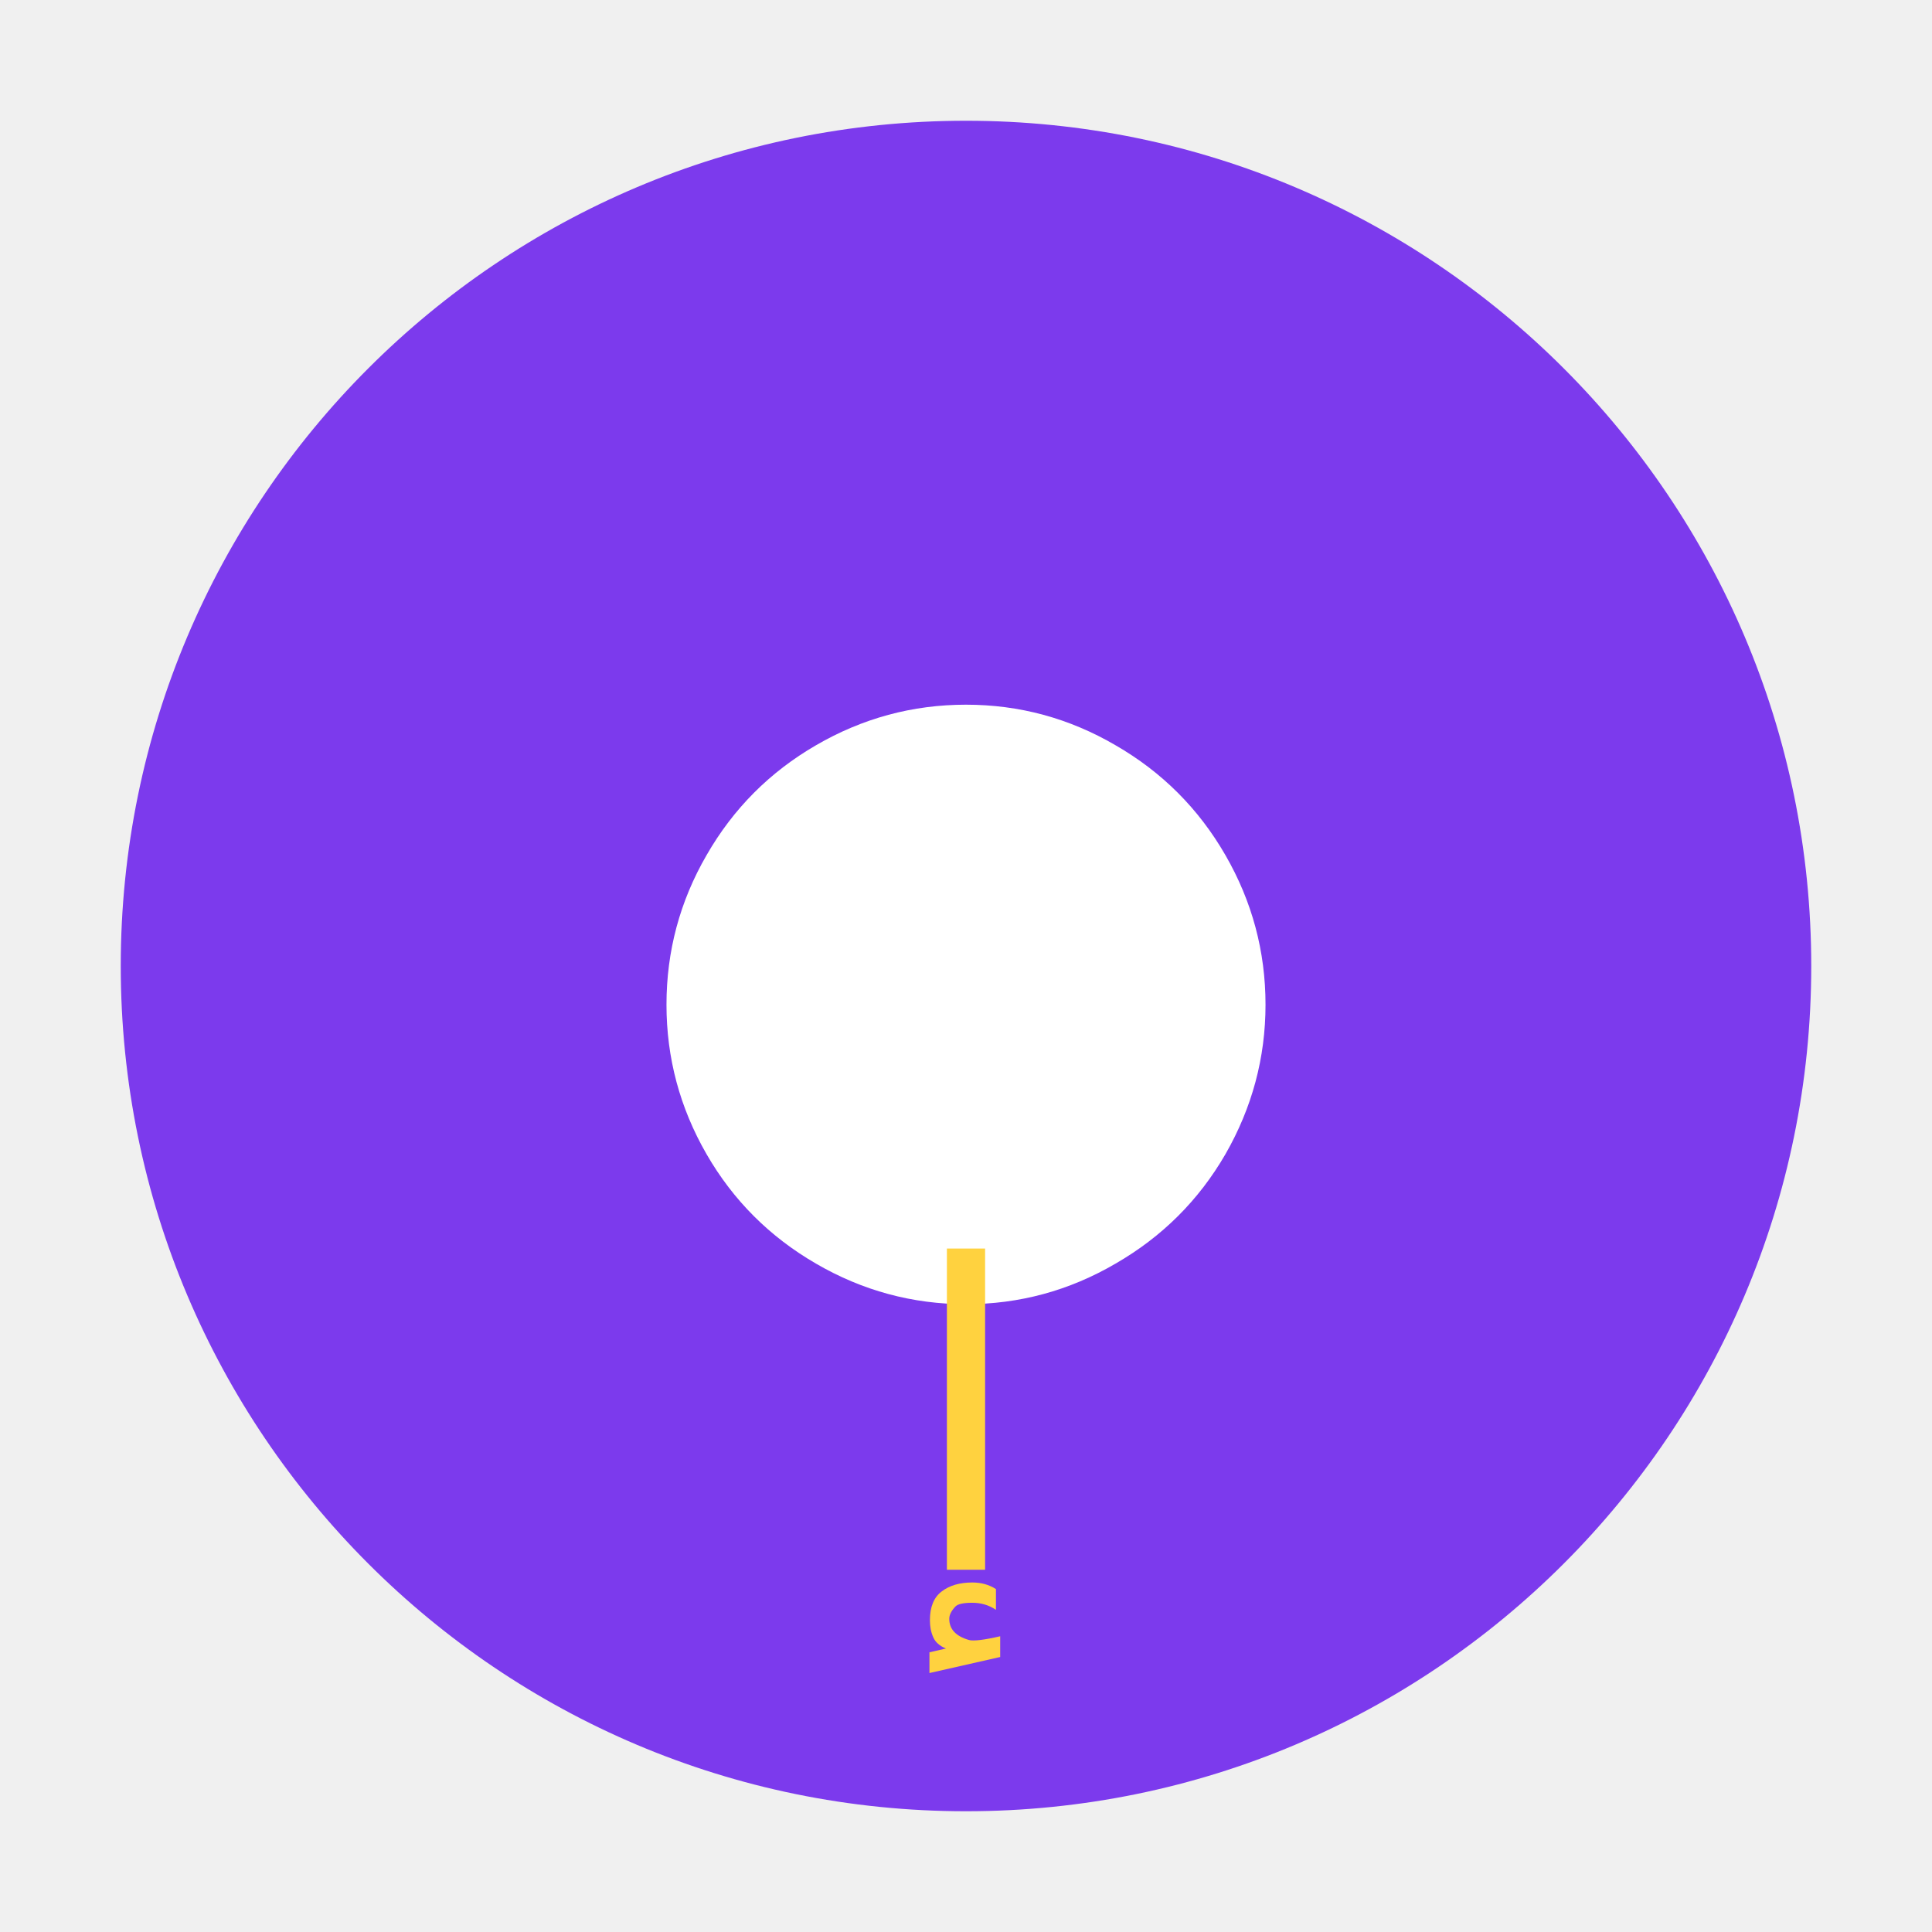
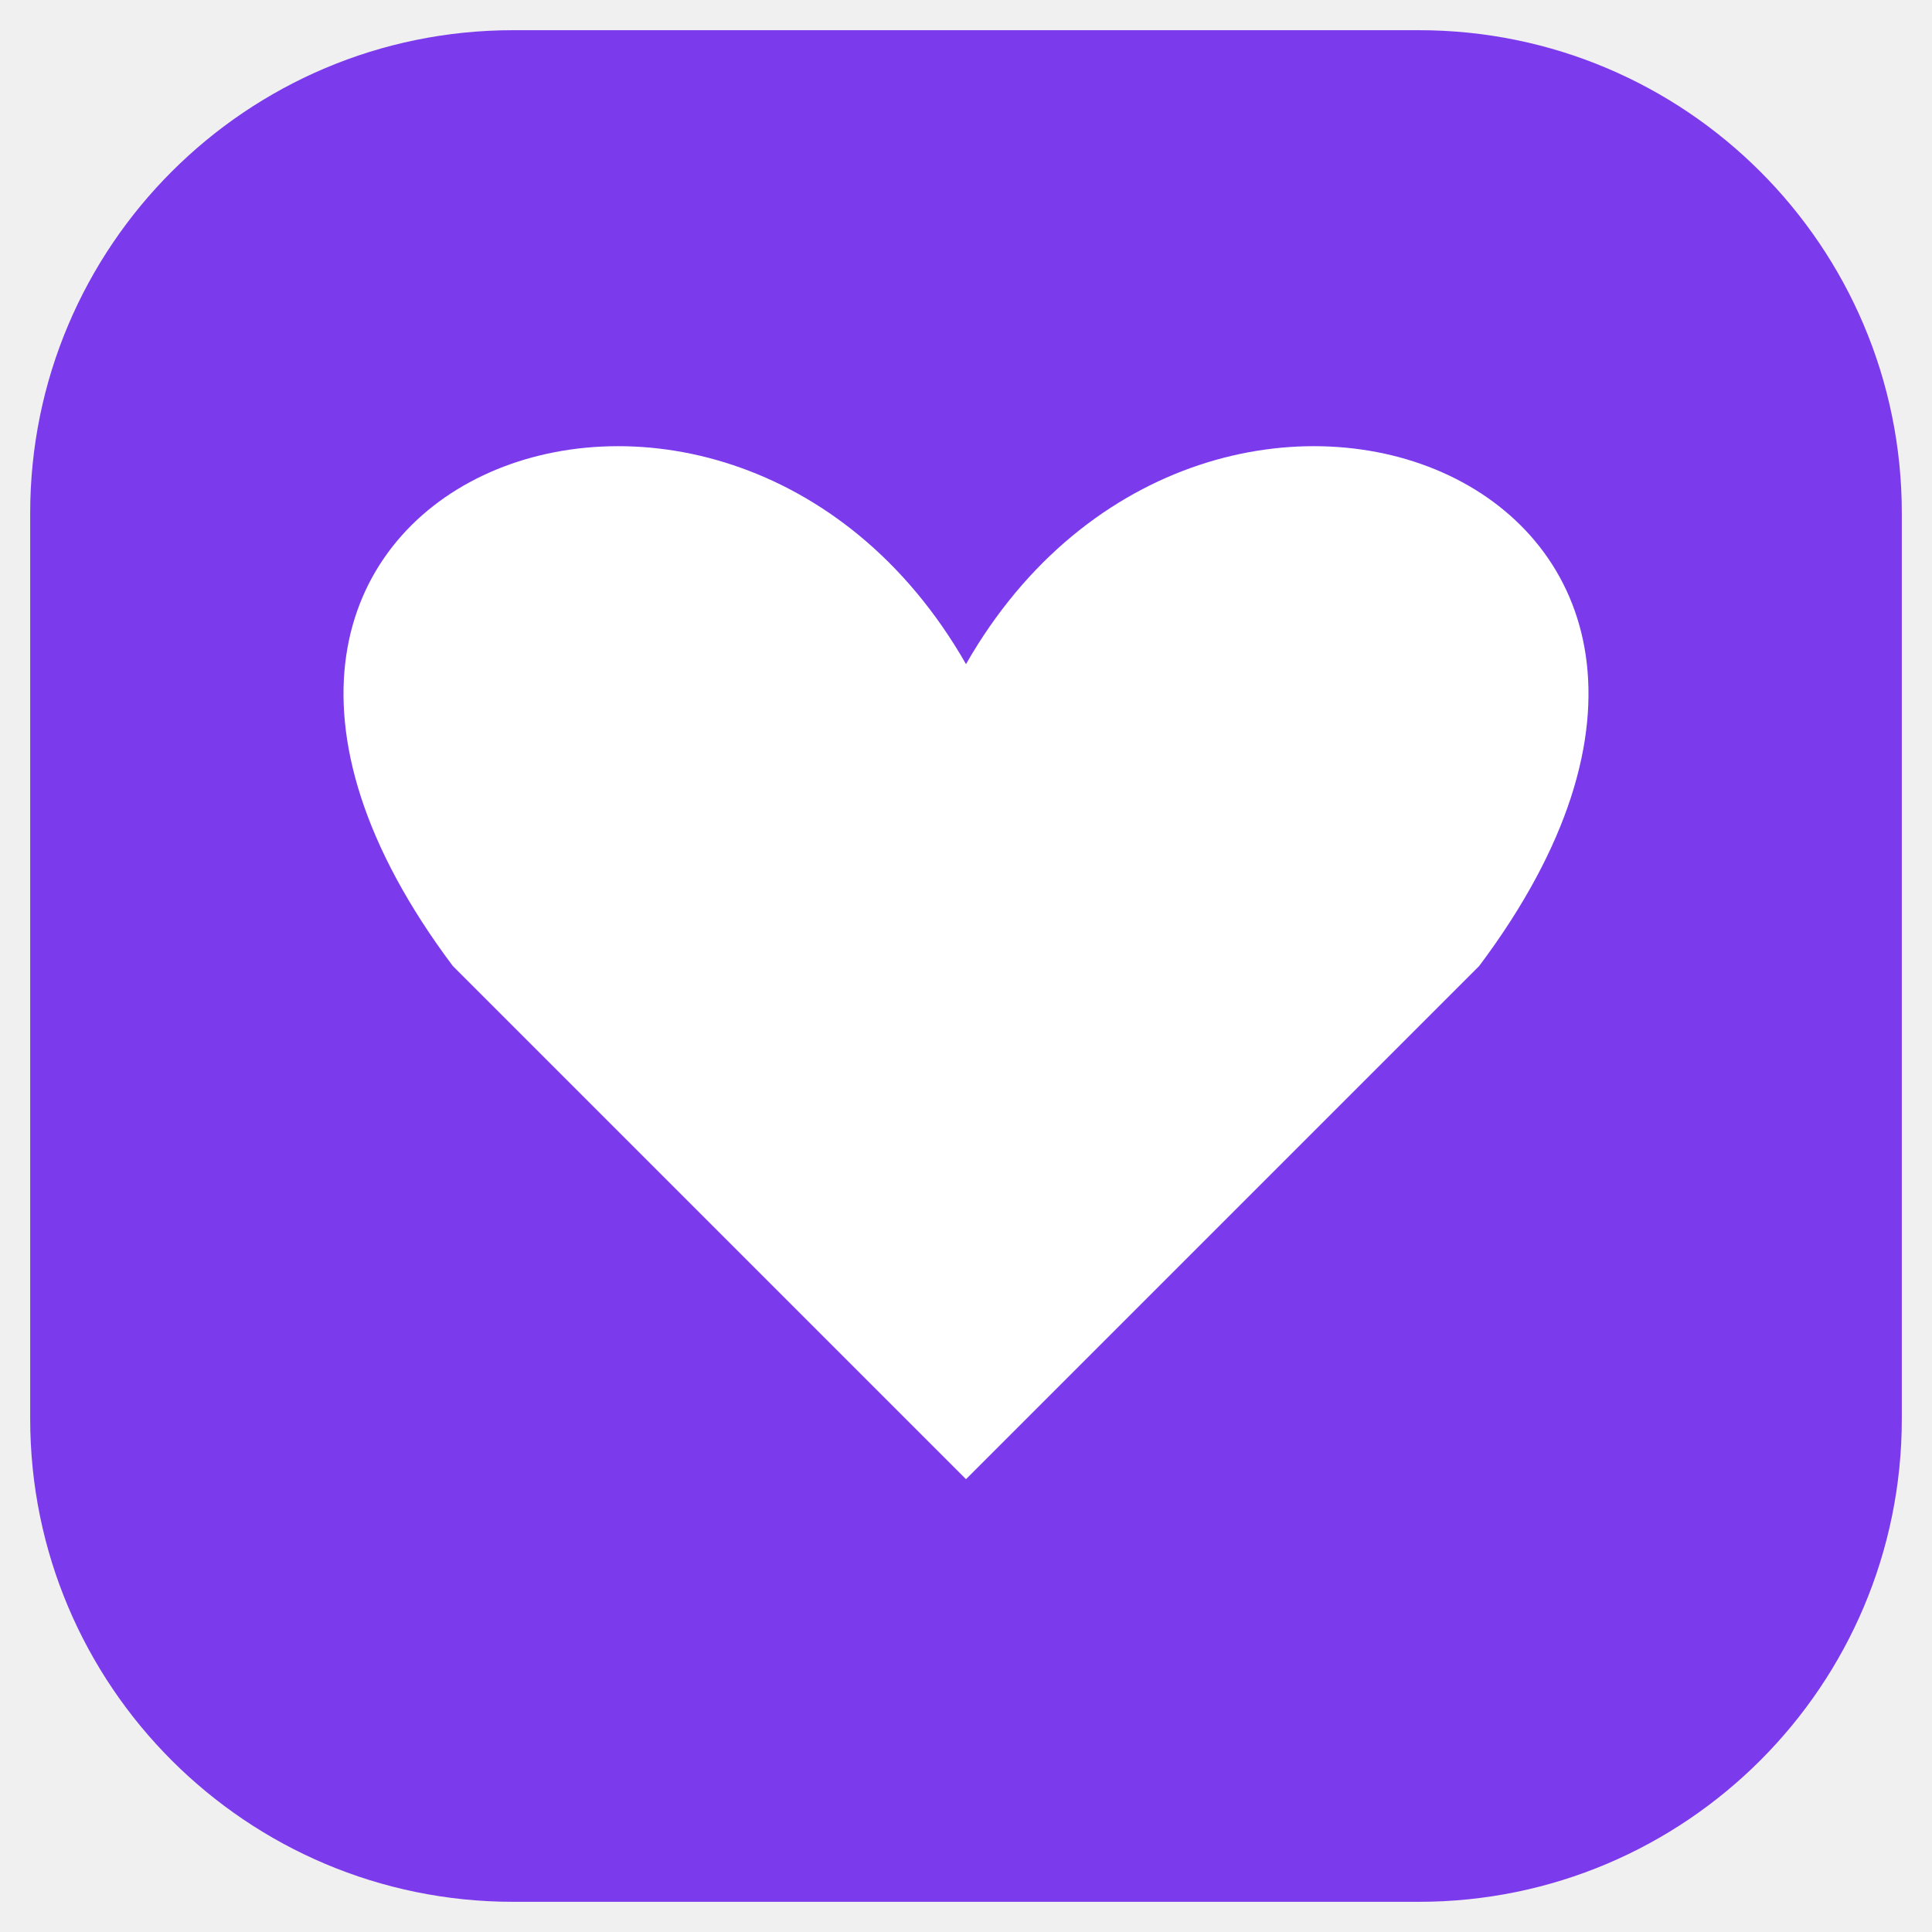
- <svg xmlns="http://www.w3.org/2000/svg" viewBox="0 0 64 64">
-   <circle cx="32" cy="32" r="28" fill="#7c3aed" />
-   <text x="32" y="40" text-anchor="middle" fill="#fff" font-size="26" font-weight="bold" font-family="system-ui,sans-serif">●</text>
-   <text x="32" y="52" text-anchor="middle" fill="#ffd23f" font-size="14" font-family="system-ui,sans-serif">إ</text>
+ <svg xmlns="http://www.w3.org/2000/svg" viewBox="0 0 64 64" role="img" aria-label="إعجاب">
+   <rect x="1" y="1" width="62" height="62" rx="16" fill="#7c3aed" />
+   <g fill="#ffffff">
+     <path d="M32 49L15 32C3 16 24 8 32 22c8-14 29-6 17 10z" />
+   </g>
</svg>
